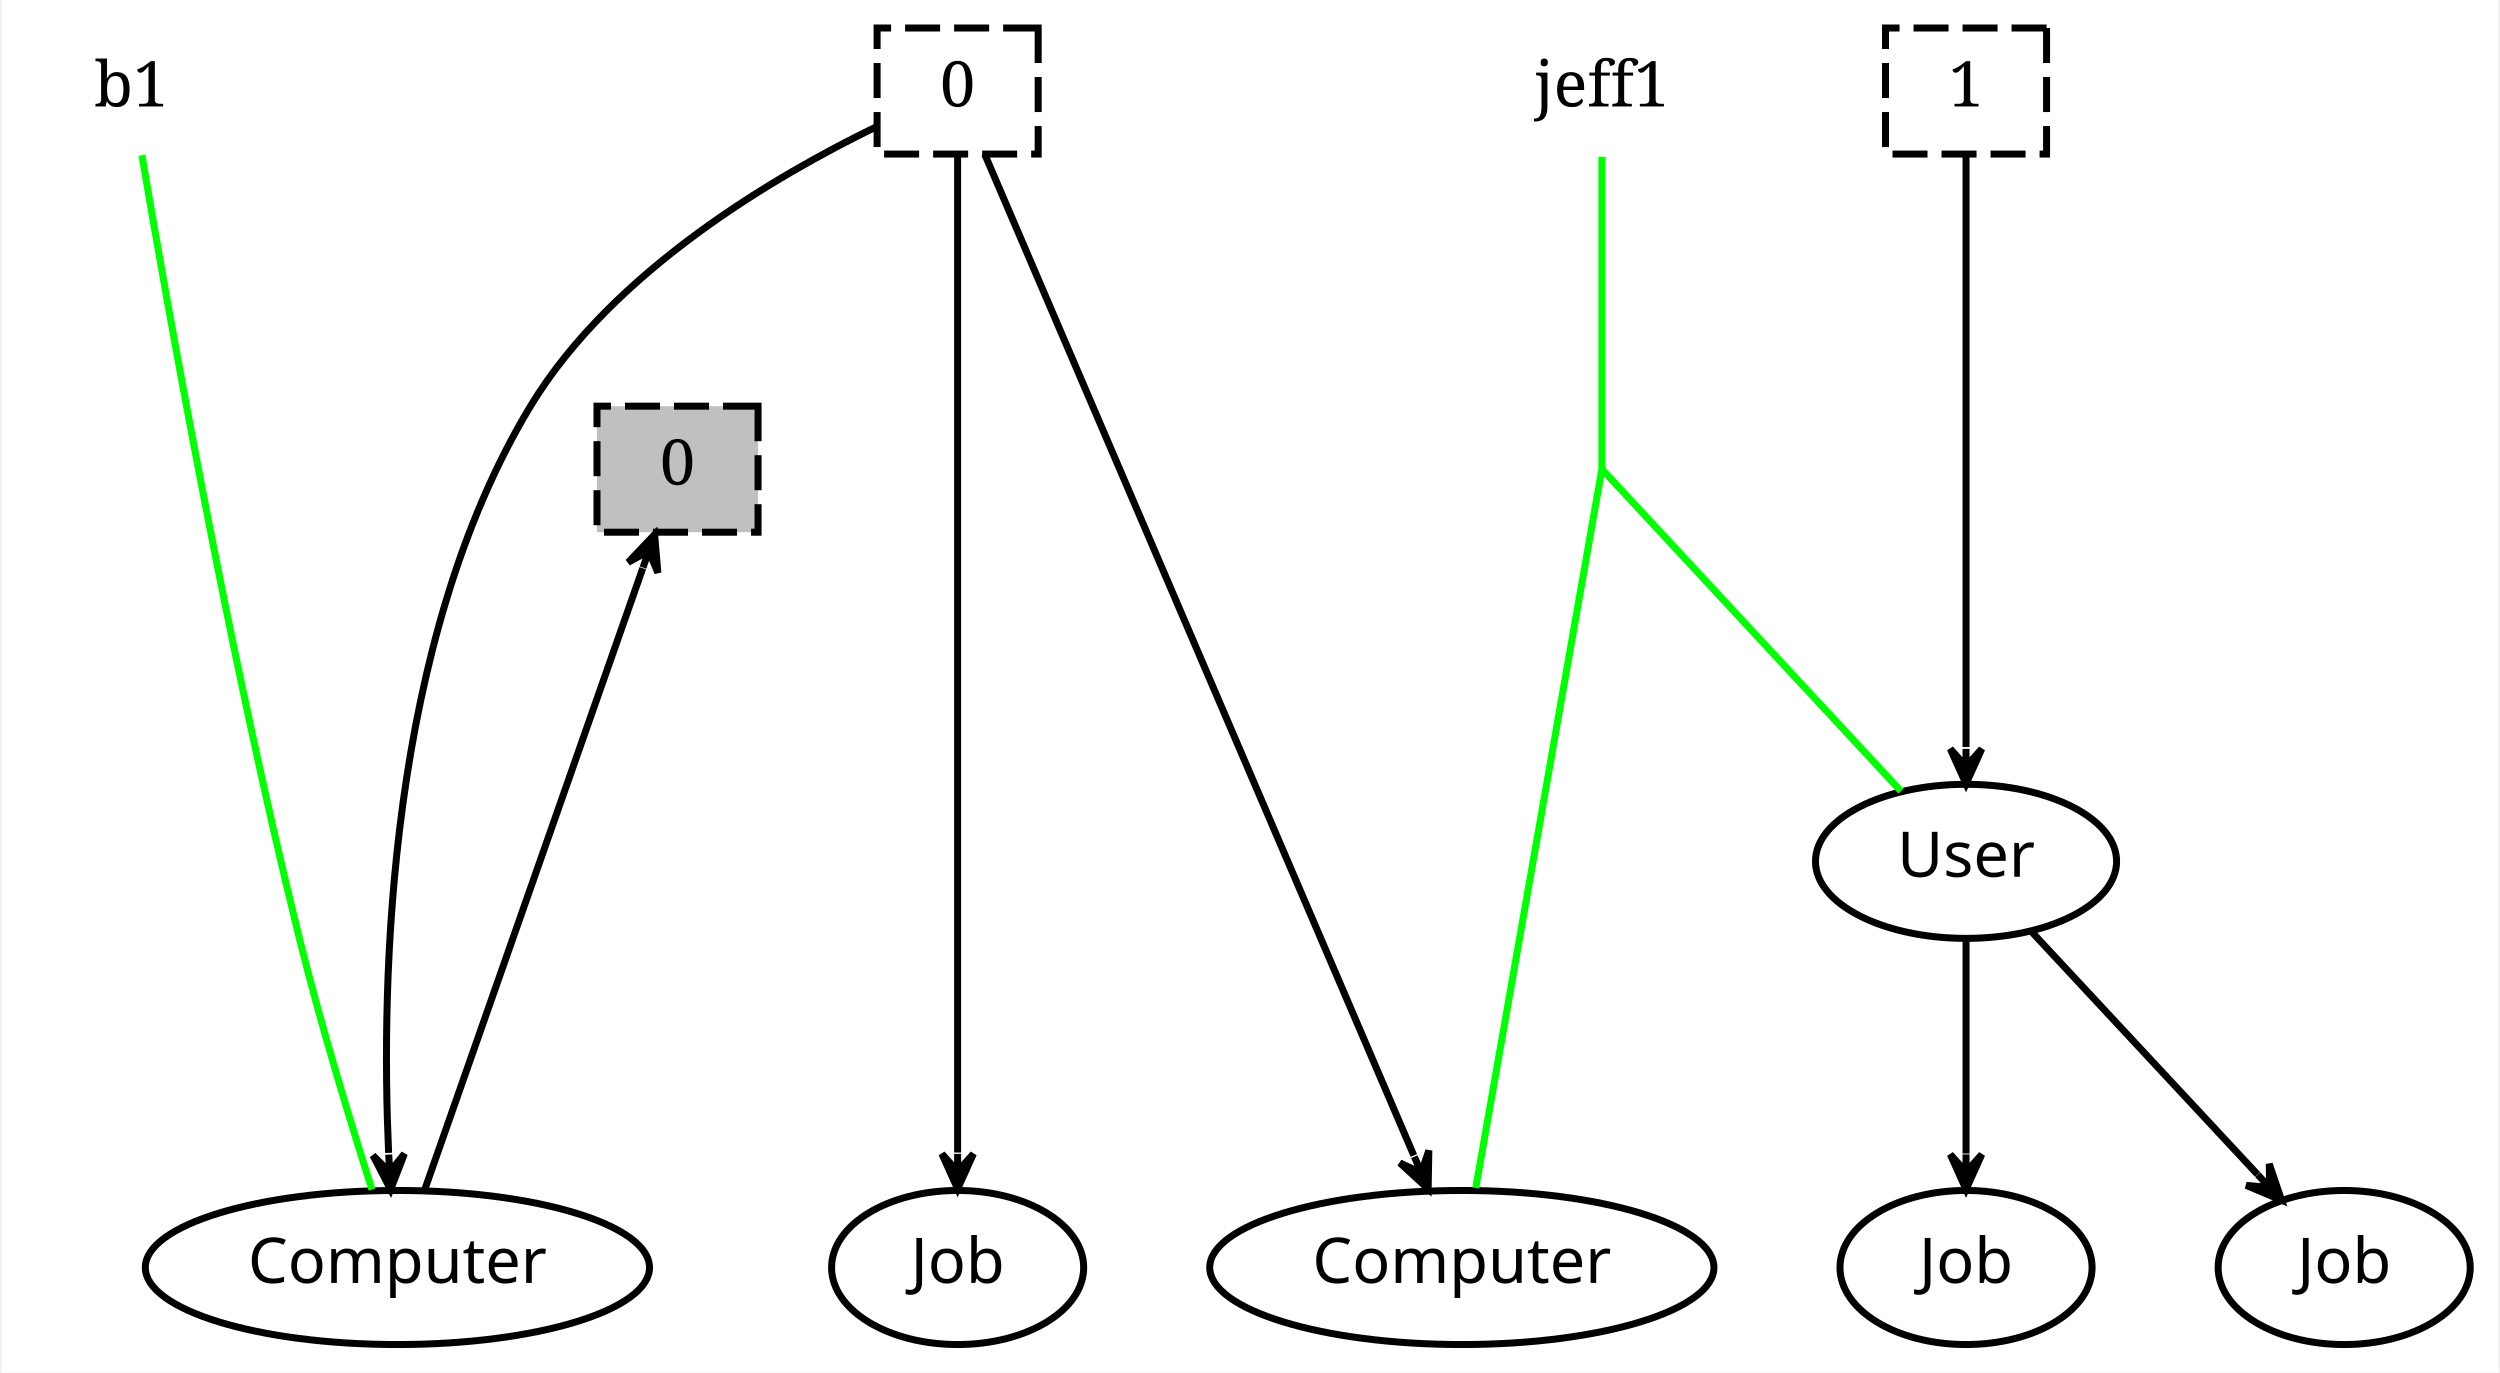
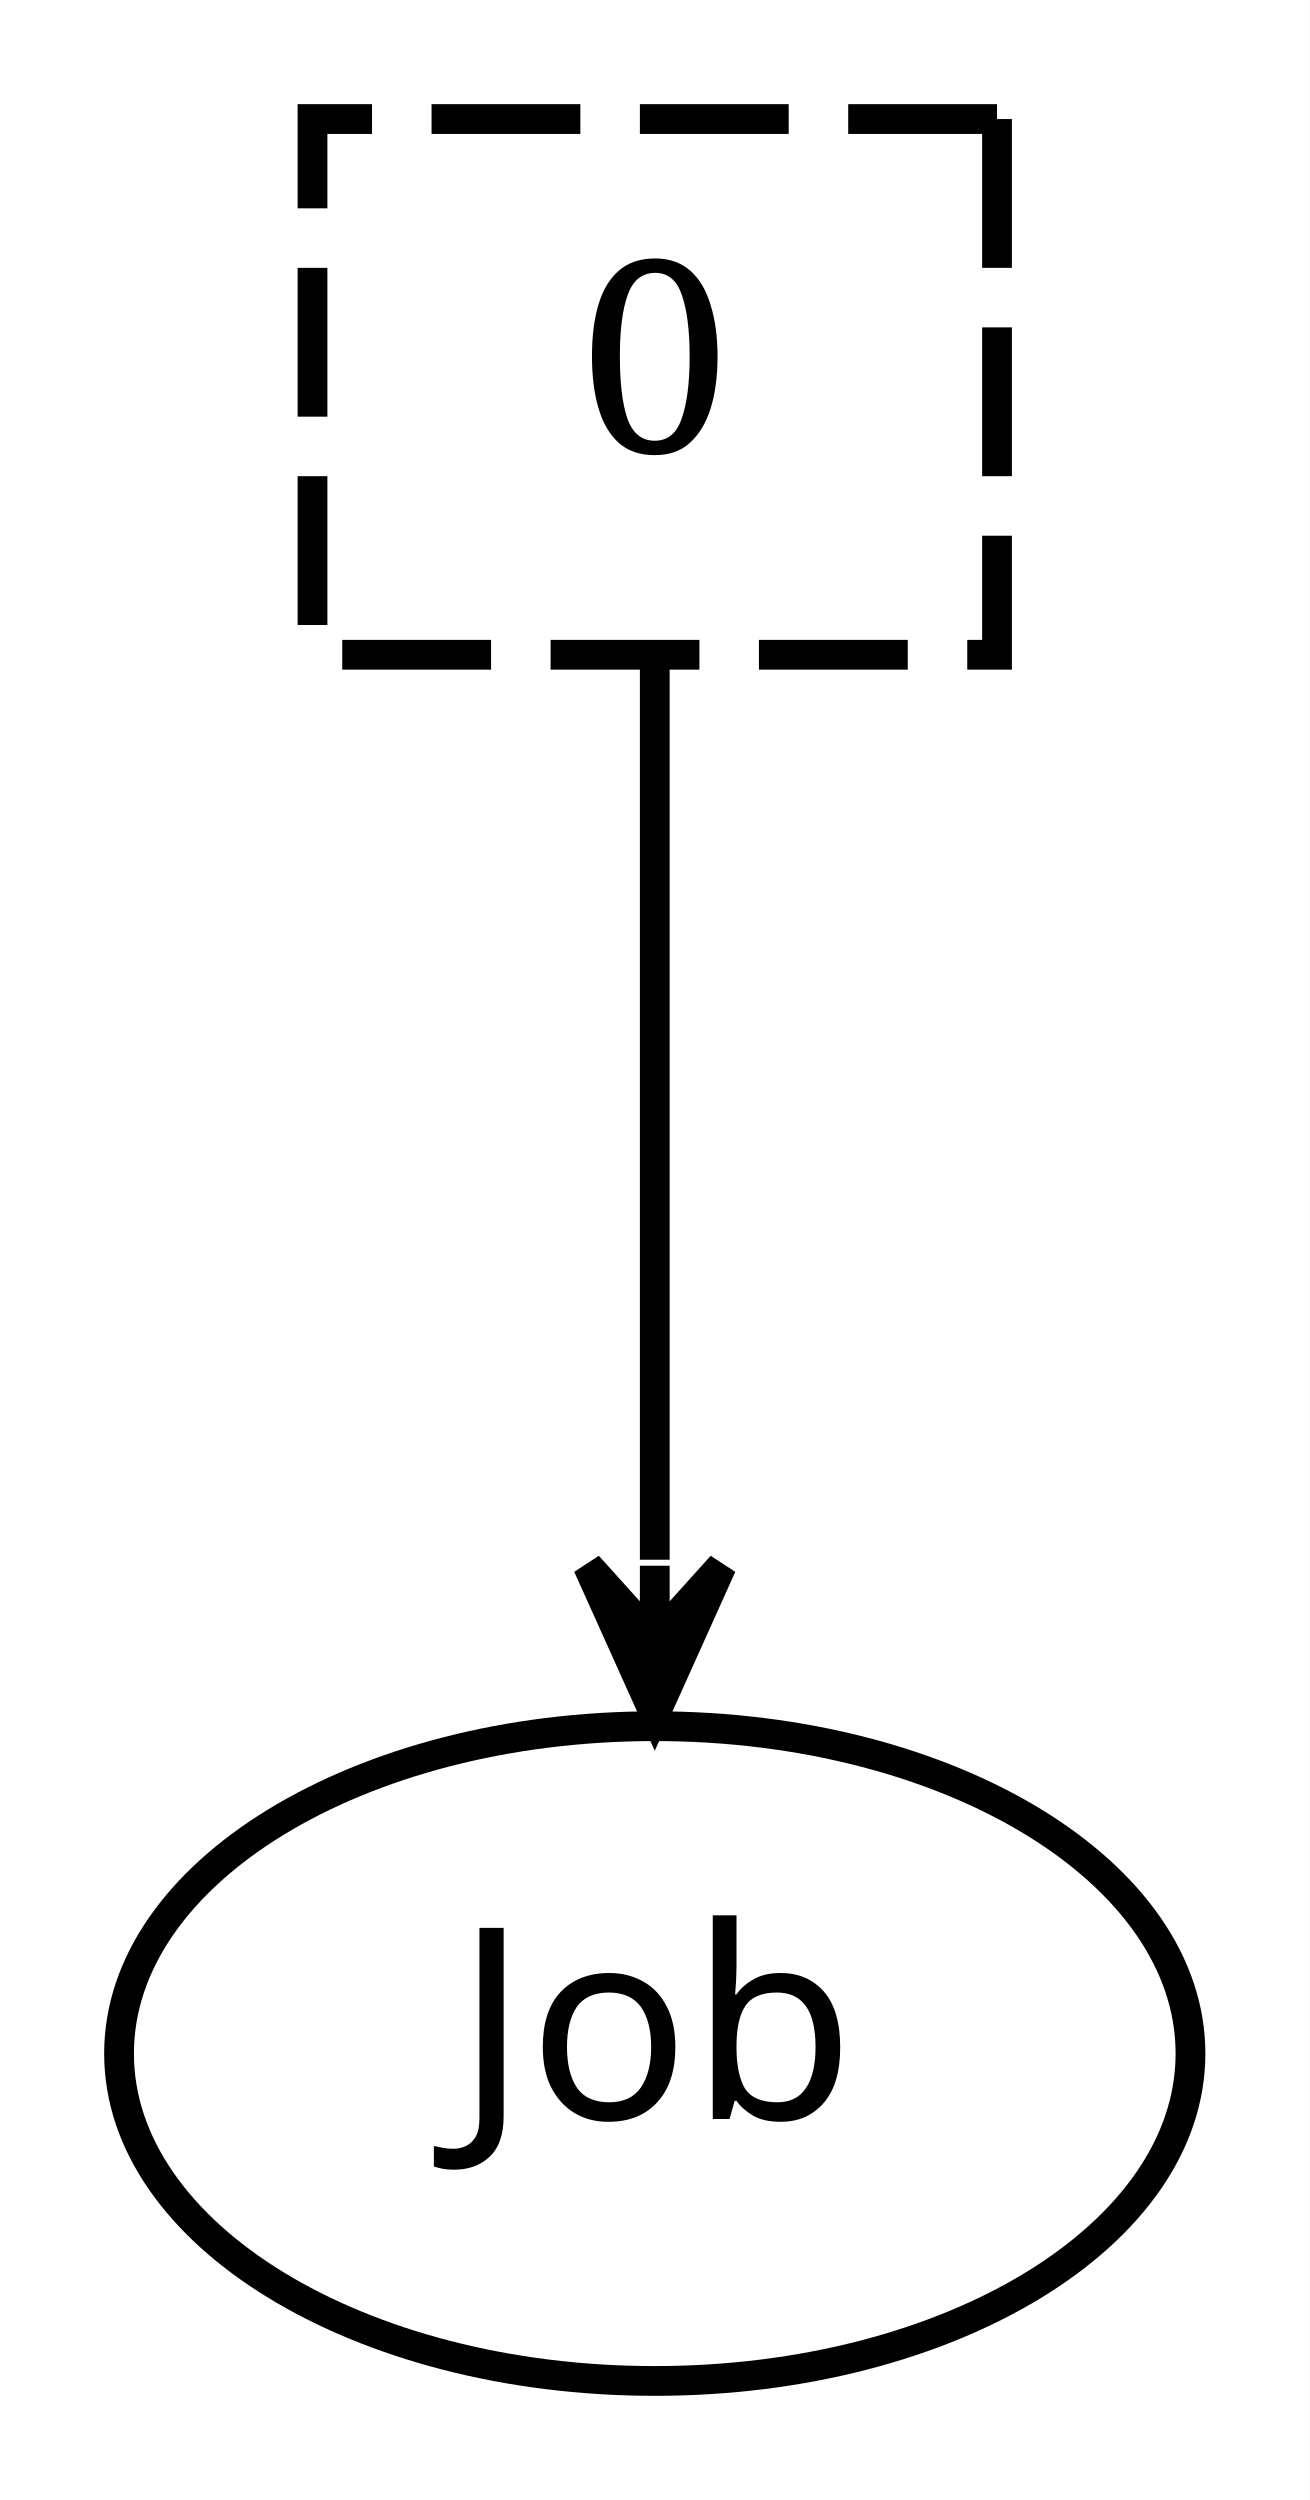
- <svg xmlns="http://www.w3.org/2000/svg" width="357pt" height="196pt" viewBox="0.00 0.00 356.50 196.00">
-   <g id="graph0" class="graph" transform="scale(1 1) rotate(0) translate(4 192)">
-     <polygon fill="#ffffff" stroke="transparent" points="-4,4 -4,-192 352.5,-192 352.5,4 -4,4" />
+ <svg xmlns="http://www.w3.org/2000/svg" width="44pt" height="84pt" viewBox="0.00 0.00 44.00 84.00">
+   <g id="graph0" class="graph" transform="scale(1 1) rotate(0) translate(4 80)">
+     <polygon fill="#ffffff" stroke="transparent" points="-4,4 -4,-80 40,-80 40,4 -4,4" />
    <g id="node1" class="node">
-       <polygon fill="none" stroke="#000000" stroke-dasharray="5,2" points="144,-188 121,-188 121,-170 144,-170 144,-188" />
-       <text text-anchor="middle" x="132.5" y="-176.8" font-family="serif" font-size="9.00" fill="#000000">0</text>
+       <polygon fill="none" stroke="#000000" stroke-dasharray="5,2" points="29.5,-76 6.5,-76 6.5,-58 29.5,-58 29.5,-76" />
+       <text text-anchor="middle" x="18" y="-64.8" font-family="serif" font-size="9.00" fill="#000000">0</text>
    </g>
-     <g id="v0_Computer" class="node">
-       <ellipse fill="none" stroke="#000000" cx="52.5" cy="-11" rx="36" ry="11" />
-       <text text-anchor="middle" x="52.5" y="-8.8" font-family="sans-serif" font-size="9.00" fill="#000000">Computer</text>
+     <g id="v0_Job" class="node">
+       <ellipse fill="none" stroke="#000000" cx="18" cy="-11" rx="18" ry="11" />
+       <text text-anchor="middle" x="18" y="-8.8" font-family="sans-serif" font-size="9.00" fill="#000000">Job</text>
    </g>
    <g id="edge1" class="edge">
-       <path fill="none" stroke="#000000" d="M120.893,-173.899C106.728,-167.022 83.22,-153.365 71.5,-134 51.114,-100.316 50.123,-52.266 51.245,-27.367" />
-       <polygon fill="#000000" stroke="#000000" points="51.528,-22.132 53.505,-27.246 51.393,-24.628 51.258,-27.125 51.258,-27.125 51.258,-27.125 51.393,-24.628 49.011,-27.003 51.528,-22.132 51.528,-22.132" />
-     </g>
-     <g id="v1_Computer" class="node">
-       <ellipse fill="none" stroke="#000000" cx="204.5" cy="-11" rx="36" ry="11" />
-       <text text-anchor="middle" x="204.5" y="-8.8" font-family="sans-serif" font-size="9.00" fill="#000000">Computer</text>
-     </g>
-     <g id="edge2" class="edge">
-       <path fill="none" stroke="#000000" d="M136.371,-169.968C148.008,-142.814 182.787,-61.664 197.646,-26.993" />
-       <polygon fill="#000000" stroke="#000000" points="199.689,-22.227 199.787,-27.709 198.704,-24.524 197.719,-26.822 197.719,-26.822 197.719,-26.822 198.704,-24.524 195.651,-25.936 199.689,-22.227 199.689,-22.227" />
-     </g>
-     <g id="v2_Job" class="node">
-       <ellipse fill="none" stroke="#000000" cx="132.5" cy="-11" rx="18" ry="11" />
-       <text text-anchor="middle" x="132.5" y="-8.8" font-family="sans-serif" font-size="9.00" fill="#000000">Job</text>
-     </g>
-     <g id="edge3" class="edge">
-       <path fill="none" stroke="#000000" d="M132.5,-169.968C132.5,-142.925 132.5,-62.329 132.5,-27.421" />
-       <polygon fill="#000000" stroke="#000000" points="132.5,-22.227 134.75,-27.227 132.5,-24.727 132.5,-27.227 132.5,-27.227 132.5,-27.227 132.5,-24.727 130.25,-27.227 132.5,-22.227 132.5,-22.227" />
-     </g>
-     <g id="node2" class="node">
-       <polygon fill="none" stroke="#000000" stroke-dasharray="5,2" points="288,-188 265,-188 265,-170 288,-170 288,-188" />
-       <text text-anchor="middle" x="276.5" y="-176.8" font-family="serif" font-size="9.00" fill="#000000">1</text>
-     </g>
-     <g id="v3_User" class="node">
-       <ellipse fill="none" stroke="#000000" cx="276.5" cy="-69" rx="21.5" ry="11" />
-       <text text-anchor="middle" x="276.5" y="-66.8" font-family="sans-serif" font-size="9.00" fill="#000000">User</text>
-     </g>
-     <g id="edge4" class="edge">
-       <path fill="none" stroke="#000000" d="M276.5,-169.998C276.5,-151.472 276.5,-108.85 276.5,-85.329" />
-       <polygon fill="#000000" stroke="#000000" points="276.5,-80.062 278.75,-85.062 276.5,-82.562 276.5,-85.062 276.5,-85.062 276.5,-85.062 276.5,-82.562 274.25,-85.062 276.5,-80.062 276.5,-80.062" />
-     </g>
-     <g id="node3" class="node">
-       <text text-anchor="middle" x="14.5" y="-176.8" font-family="serif" font-size="9.00" fill="#000000">b1</text>
-     </g>
-     <g id="node4" class="node">
-       <text text-anchor="middle" x="224.5" y="-176.8" font-family="serif" font-size="9.00" fill="#000000">jeff1</text>
-     </g>
-     <g id="node5" class="node">
- </g>
-     <g id="edge9" class="edge">
-       <path fill="none" stroke="#00ff00" d="M224.5,-169.594C224.5,-154.123 224.5,-125 224.5,-125" />
-     </g>
-     <g id="edge10" class="edge">
-       <path fill="none" stroke="#00ff00" d="M224.5,-125C224.5,-125 211.55,-51.182 206.491,-22.348" />
-     </g>
-     <g id="edge11" class="edge">
-       <path fill="none" stroke="#00ff00" d="M224.5,-125C224.5,-125 252.246,-95.119 267.203,-79.012" />
-     </g>
-     <g id="edge8" class="edge">
-       <path fill="none" stroke="#00ff00" d="M48.865,-22.125C45.848,-31.598 41.569,-45.603 38.5,-58 28.26,-99.37 19.438,-149.538 16.017,-169.828" />
-     </g>
-     <g id="node12" class="node">
-       <polygon fill="#c0c0c0" stroke="#000000" stroke-dasharray="5,2" points="104,-134 81,-134 81,-116 104,-116 104,-134" />
-       <text text-anchor="middle" x="92.5" y="-122.8" font-family="serif" font-size="9.00" fill="#000000">0</text>
-     </g>
-     <g id="edge7" class="edge">
-       <path fill="none" stroke="#000000" d="M56.401,-22.119C63.716,-42.967 79.48,-87.892 87.538,-110.857" />
-       <polygon fill="#000000" stroke="#000000" points="89.227,-115.671 85.448,-111.698 88.399,-113.312 87.571,-110.953 87.571,-110.953 87.571,-110.953 88.399,-113.312 89.694,-110.208 89.227,-115.671 89.227,-115.671" />
-     </g>
-     <g id="v4_Job" class="node">
-       <ellipse fill="none" stroke="#000000" cx="276.5" cy="-11" rx="18" ry="11" />
-       <text text-anchor="middle" x="276.5" y="-8.8" font-family="sans-serif" font-size="9.00" fill="#000000">Job</text>
-     </g>
-     <g id="edge5" class="edge">
-       <path fill="none" stroke="#000000" d="M276.5,-57.817C276.5,-49.151 276.5,-37.02 276.5,-27.278" />
-       <polygon fill="#000000" stroke="#000000" points="276.5,-22.149 278.75,-27.149 276.5,-24.649 276.5,-27.149 276.5,-27.149 276.5,-27.149 276.5,-24.649 274.25,-27.149 276.5,-22.149 276.5,-22.149" />
-     </g>
-     <g id="v5_Job" class="node">
-       <ellipse fill="none" stroke="#000000" cx="330.5" cy="-11" rx="18" ry="11" />
-       <text text-anchor="middle" x="330.5" y="-8.8" font-family="sans-serif" font-size="9.00" fill="#000000">Job</text>
-     </g>
-     <g id="edge6" class="edge">
-       <path fill="none" stroke="#000000" d="M285.906,-58.897C294.841,-49.3 308.329,-34.813 318.131,-24.285" />
-       <polygon fill="#000000" stroke="#000000" points="321.56,-20.602 319.8,-25.795 319.857,-22.432 318.153,-24.261 318.153,-24.261 318.153,-24.261 319.857,-22.432 316.506,-22.728 321.56,-20.602 321.56,-20.602" />
+       <path fill="none" stroke="#000000" d="M18,-57.753C18,-49.575 18,-37.447 18,-27.593" />
+       <polygon fill="#000000" stroke="#000000" points="18,-22.392 20.25,-27.391 18,-24.892 18,-27.392 18,-27.392 18,-27.392 18,-24.892 15.75,-27.392 18,-22.392 18,-22.392" />
    </g>
  </g>
</svg>
